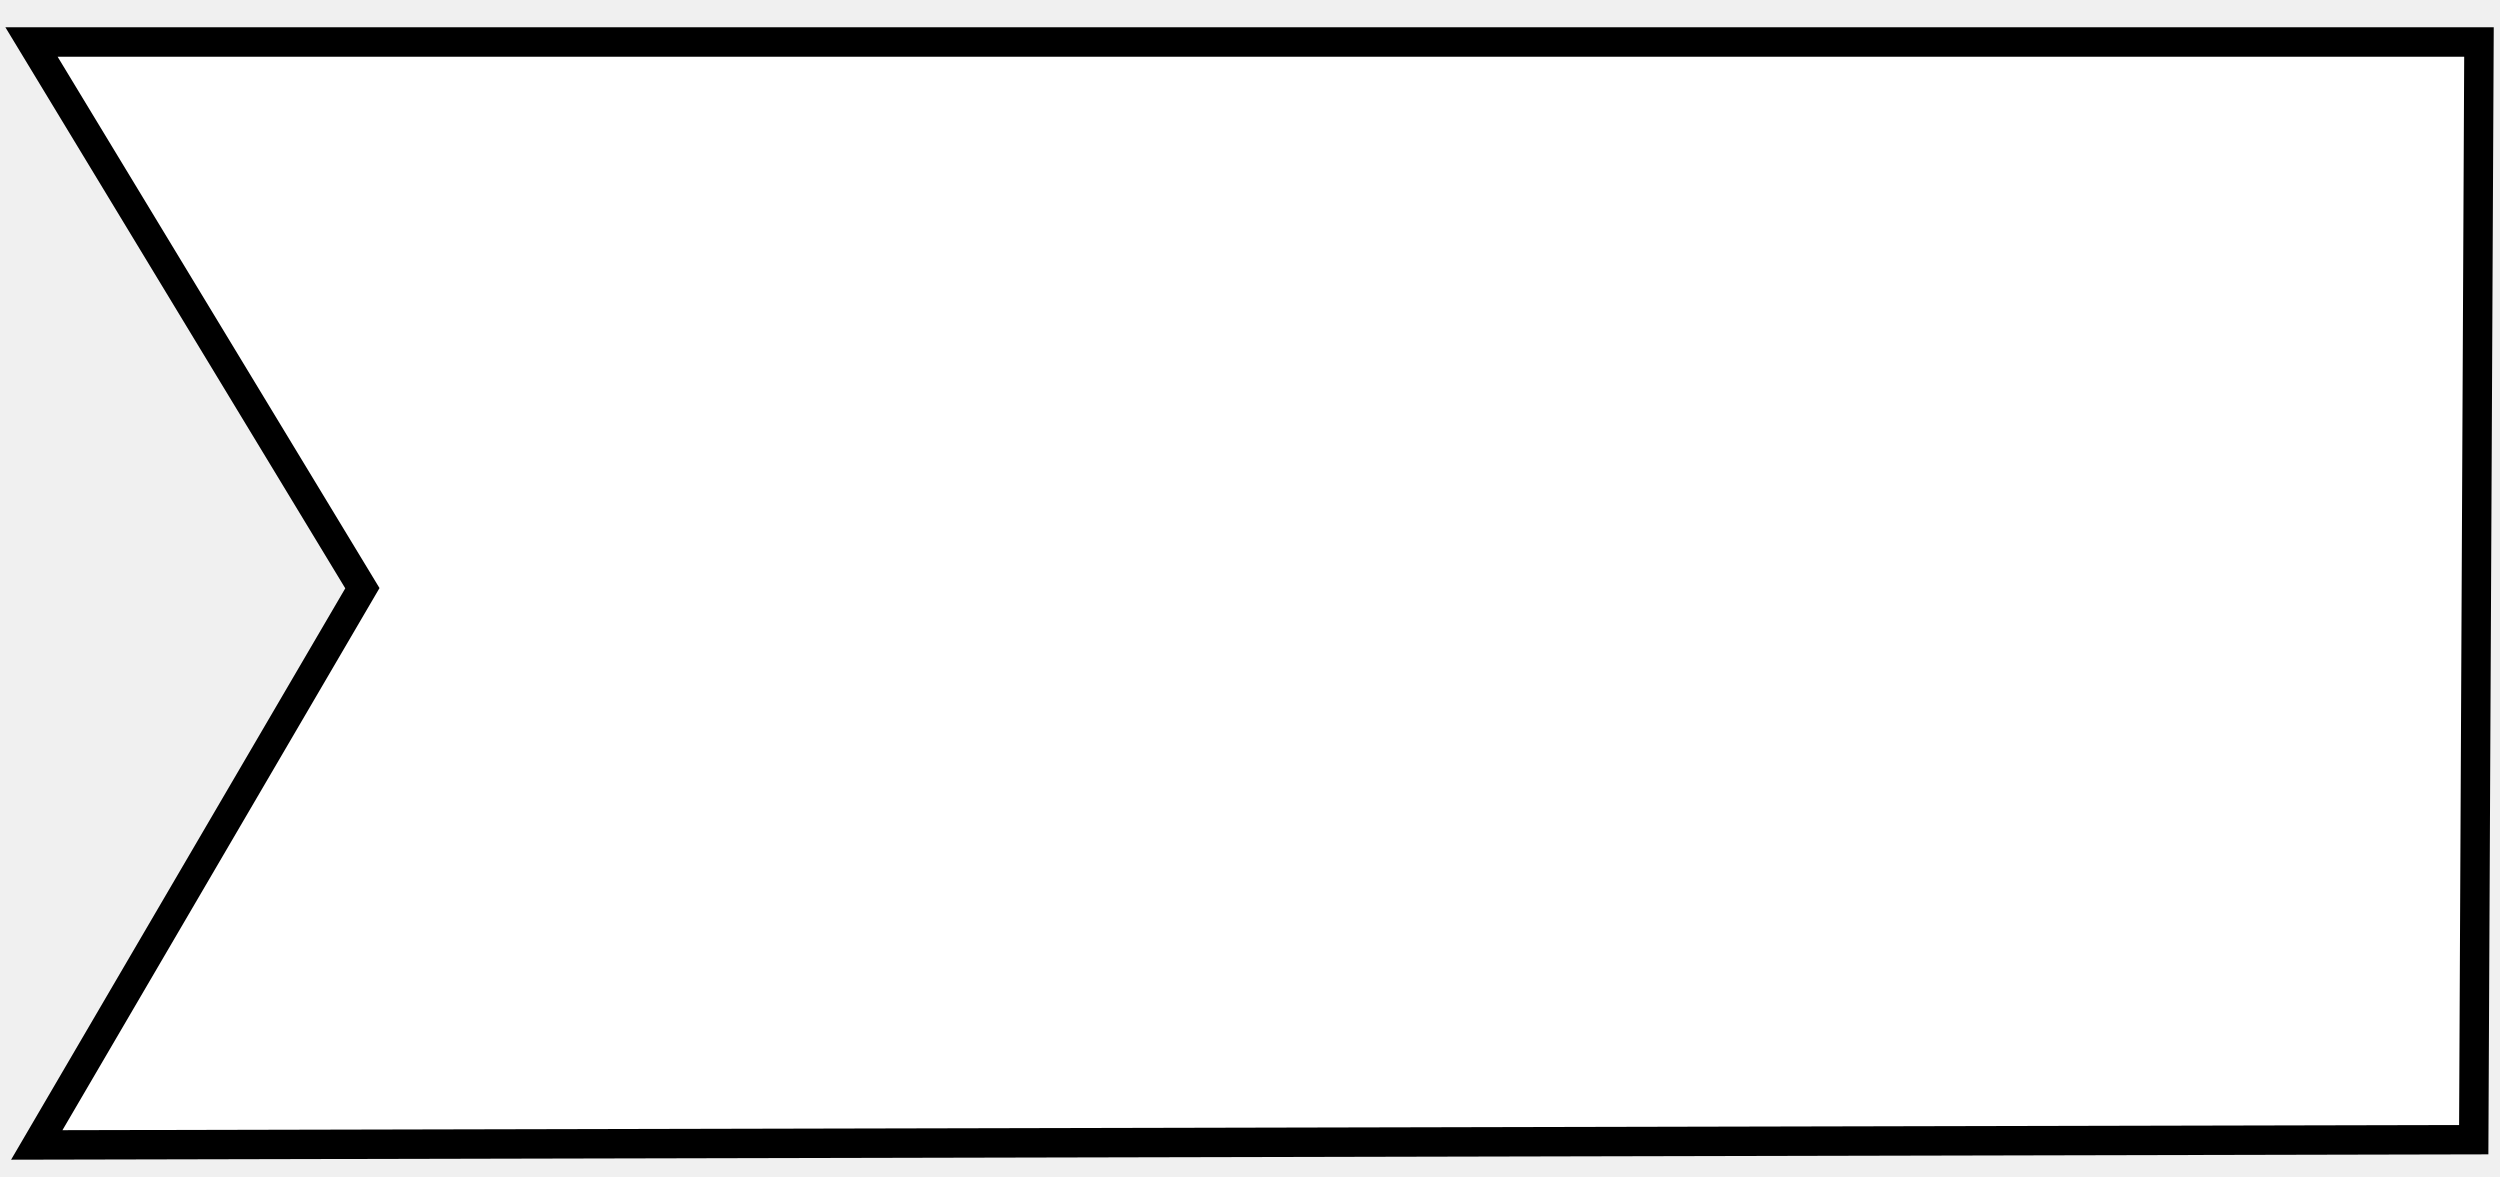
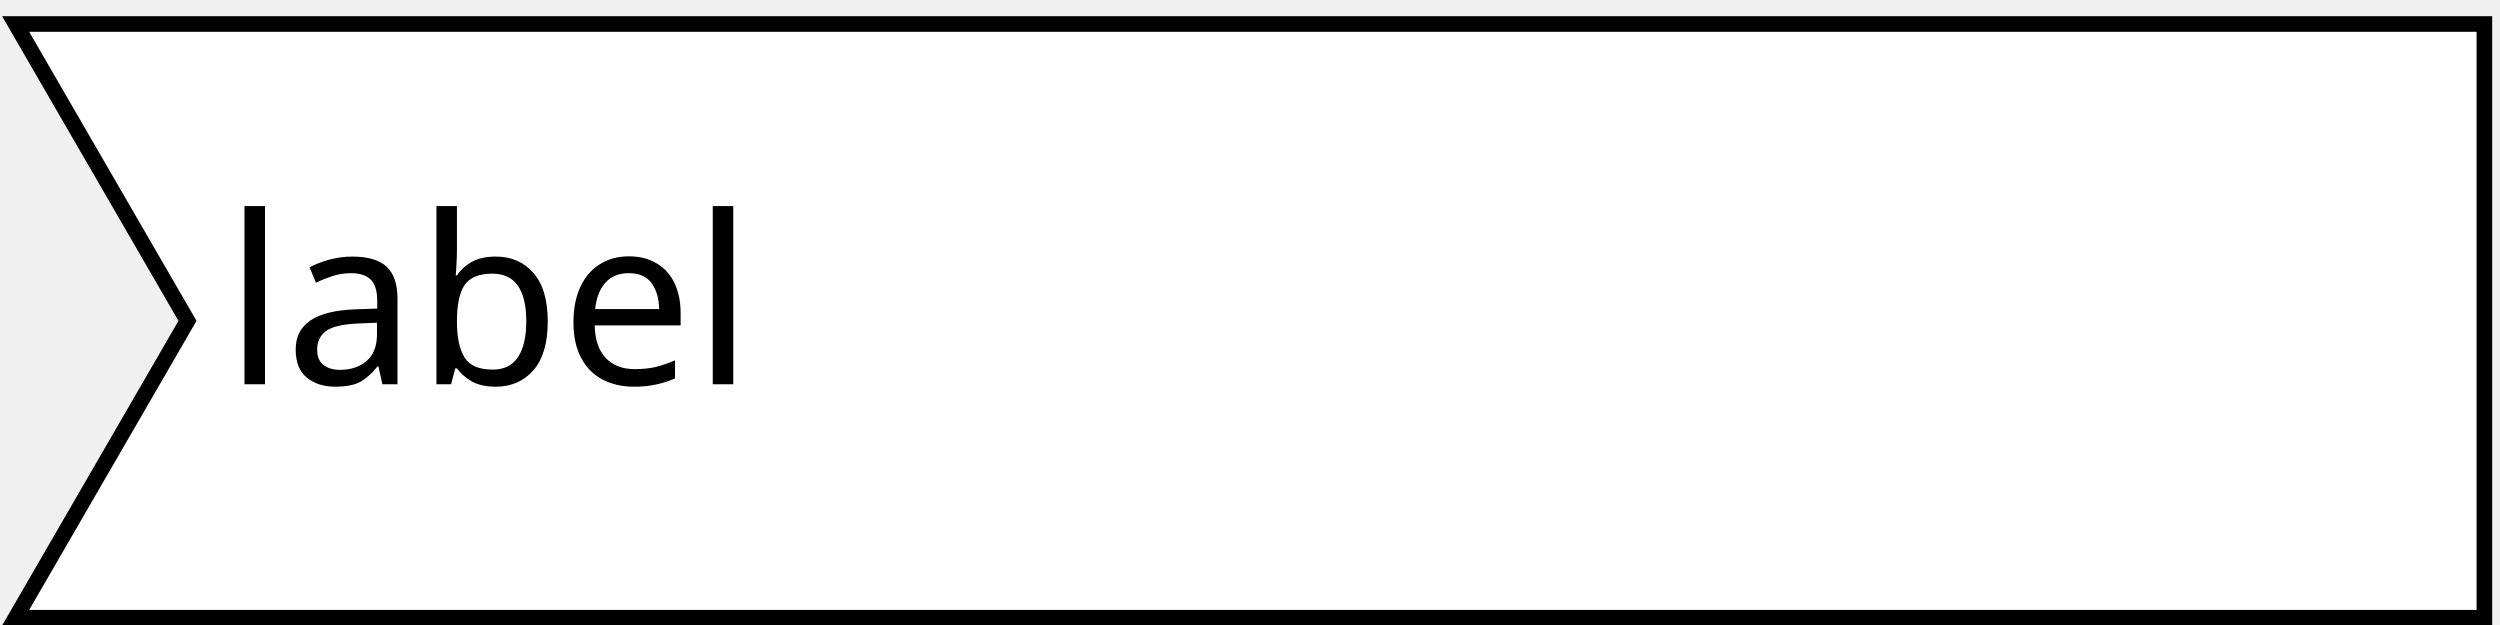
- <svg xmlns="http://www.w3.org/2000/svg" width="85" height="40" id="svg2" version="1.1">
+ <svg xmlns="http://www.w3.org/2000/svg" width="160" height="40" id="svg2" version="1.1">
  <defs id="defs4">
    <linearGradient id="linearGradient3789">
      <stop style="stop-color:#000005;stop-opacity:1;" offset="0" id="stop3791" />
      <stop style="stop-color:white;stop-opacity:0;" offset="1" id="stop3793" />
    </linearGradient>
    <linearGradient id="linearGradient3786">
      <stop style="stop-color:#000000;stop-opacity:0;" offset="0" id="stop3788" />
      <stop id="stop3794" offset="1" style="stop-color:#919cd7;stop-opacity:1;" />
    </linearGradient>
  </defs>
  <g id="layer1" transform="translate(0,-1012.362)">
-     <path style="fill:white;stroke:black;stroke-width:1px;stroke-linecap:butt;stroke-linejoin:miter;stroke-opacity:1;fill-opacity:1" d="m 1.071,0.893 l 83.214,10e-9 L 84.107,38.214 L 1.25,38.393 L 12.321,19.464 z" id="PapyrusPath" transform="translate(0,1012.897)" />
+     <path style="fill:white;fill-opacity:1;stroke:black;stroke-width:1px;stroke-linecap:butt;stroke-linejoin:miter;stroke-opacity:1" d="M 1,1 L 159,1 L 159,39 L 1,39 L 12,20 z" id="PapyrusPath" transform="translate(0,1012.897)" />
+     <text xml:space="preserve" style="font-size:40px;font-style:normal;font-weight:normal;line-height:125%;letter-spacing:0px;word-spacing:0px;fill:black;fill-opacity:1;stroke:none;font-family:Sans" x="10" y="13.214" id="12" class="Label" transform="translate(4.365234,1023.74)">
+       <tspan id="label" x="10" y="13.214" style="font-size:15px">label</tspan>
+     </text>
  </g>
</svg>
